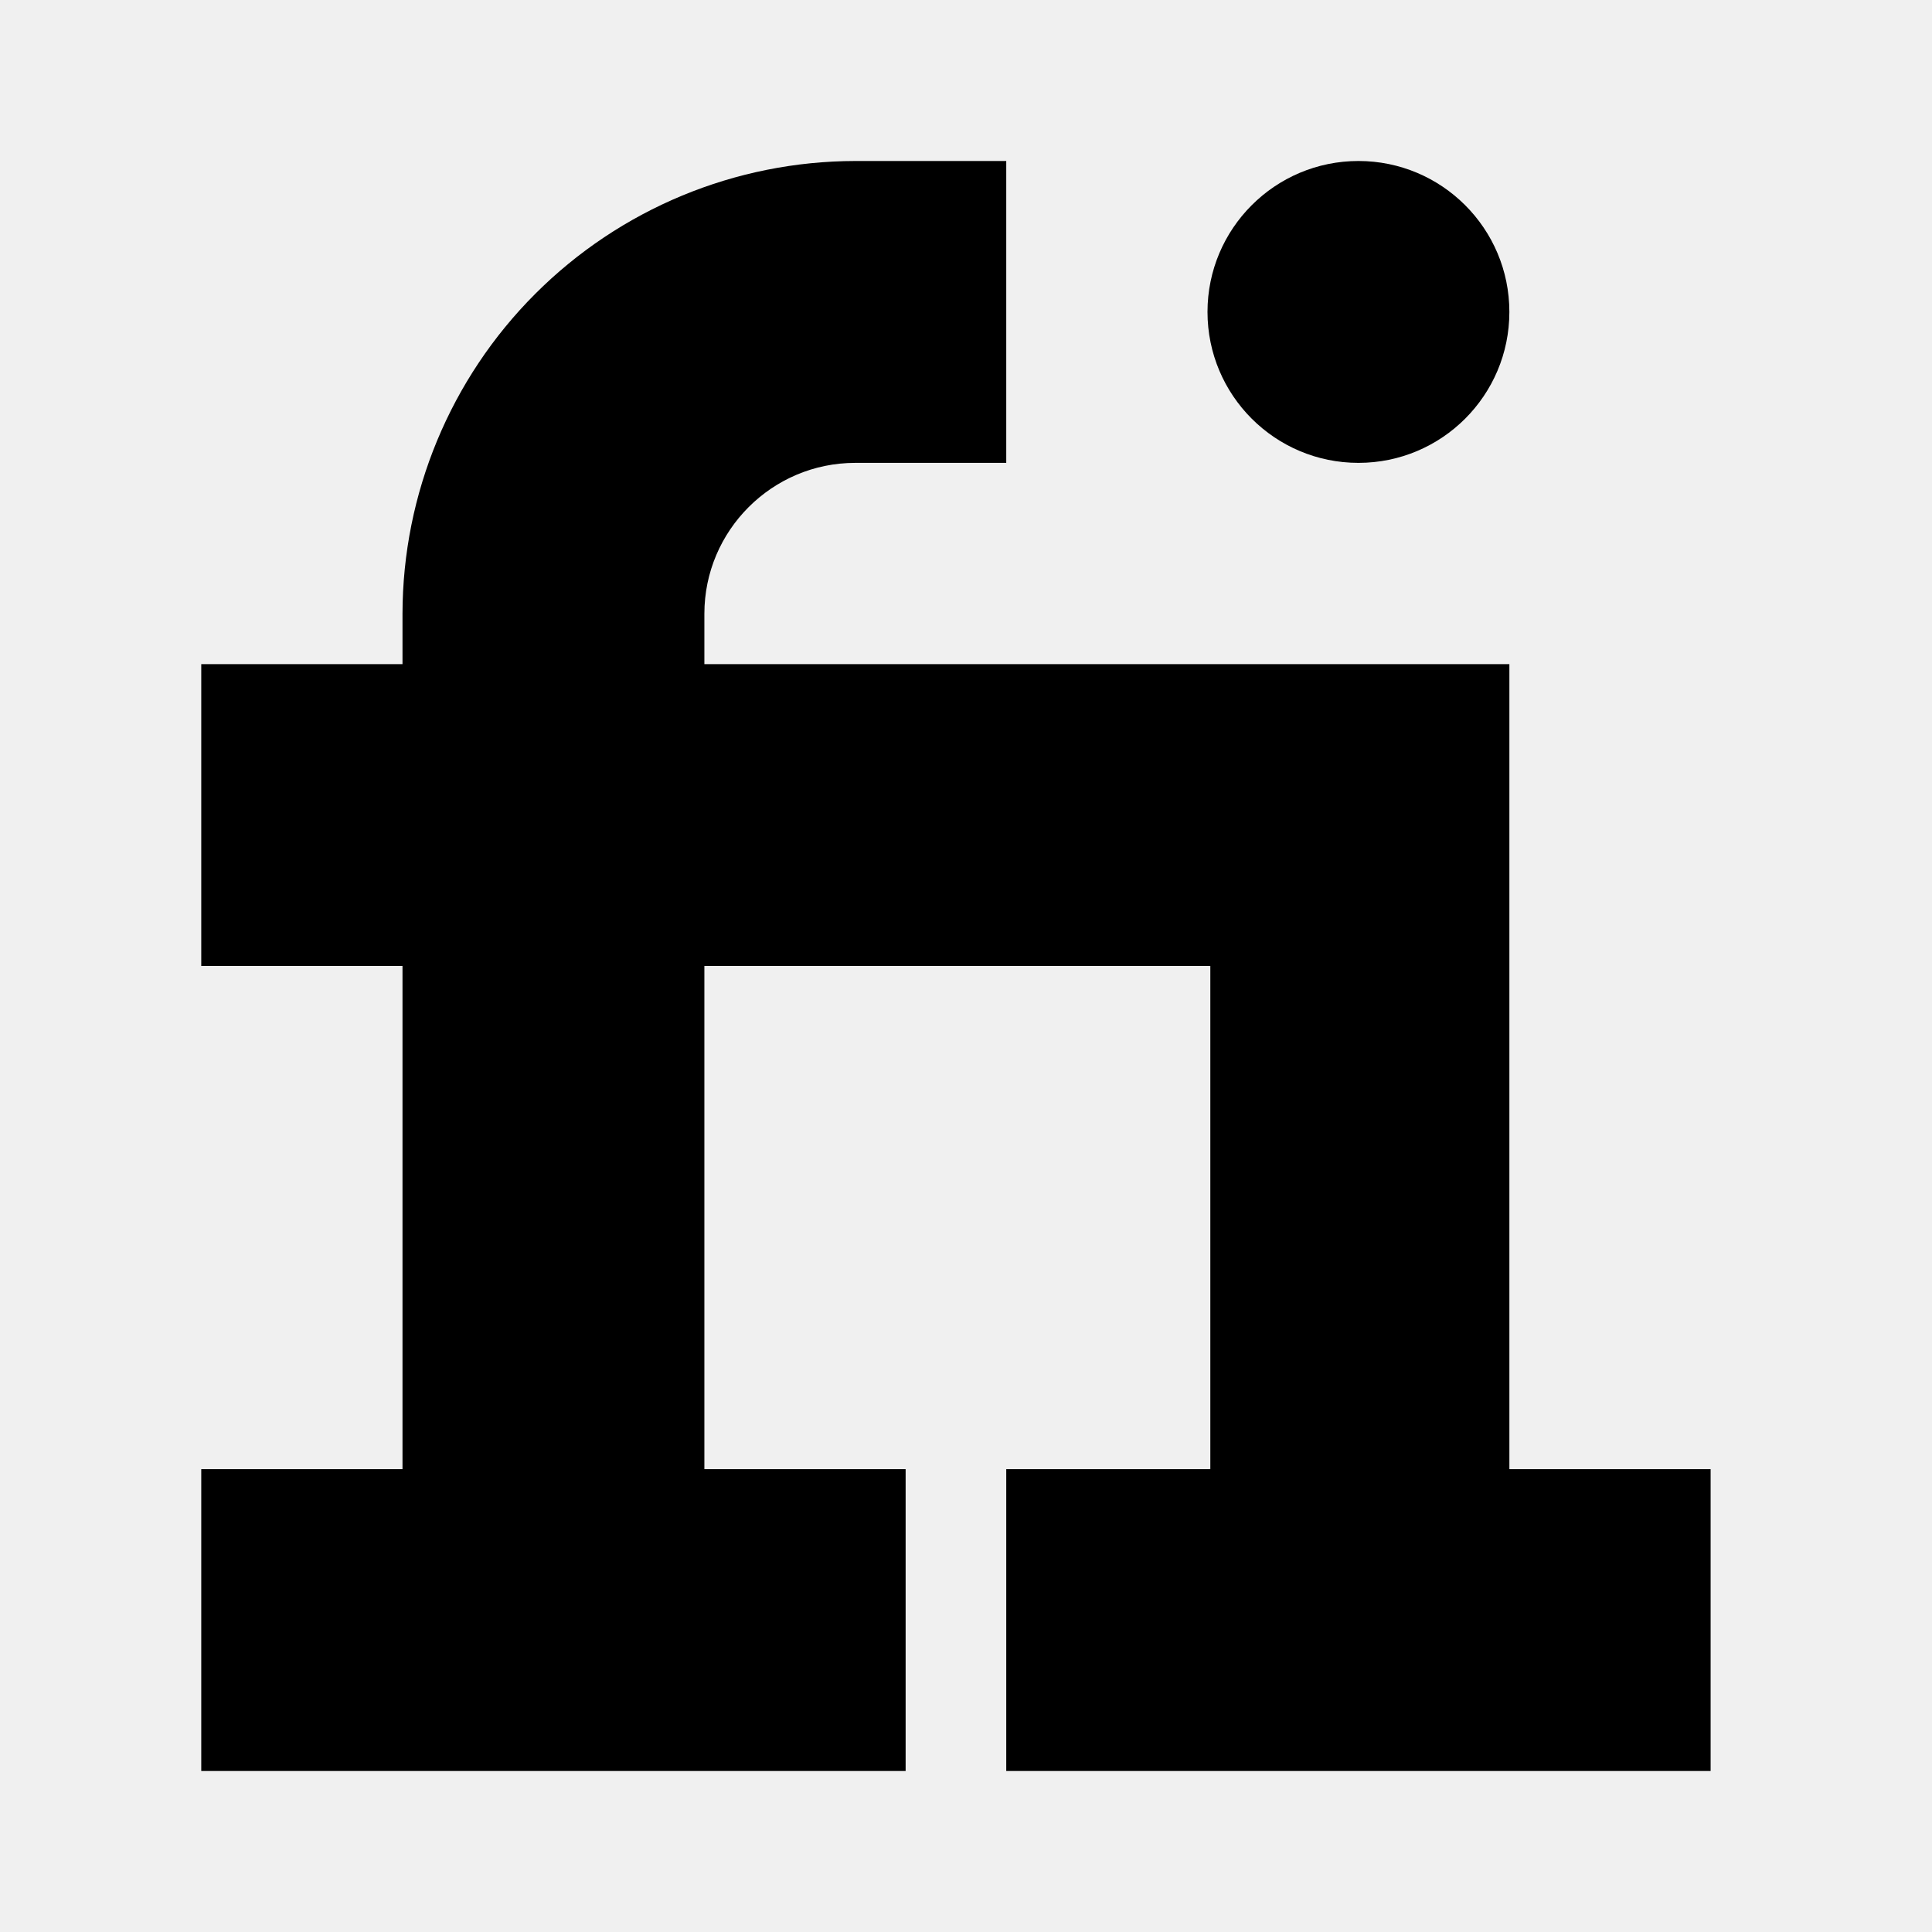
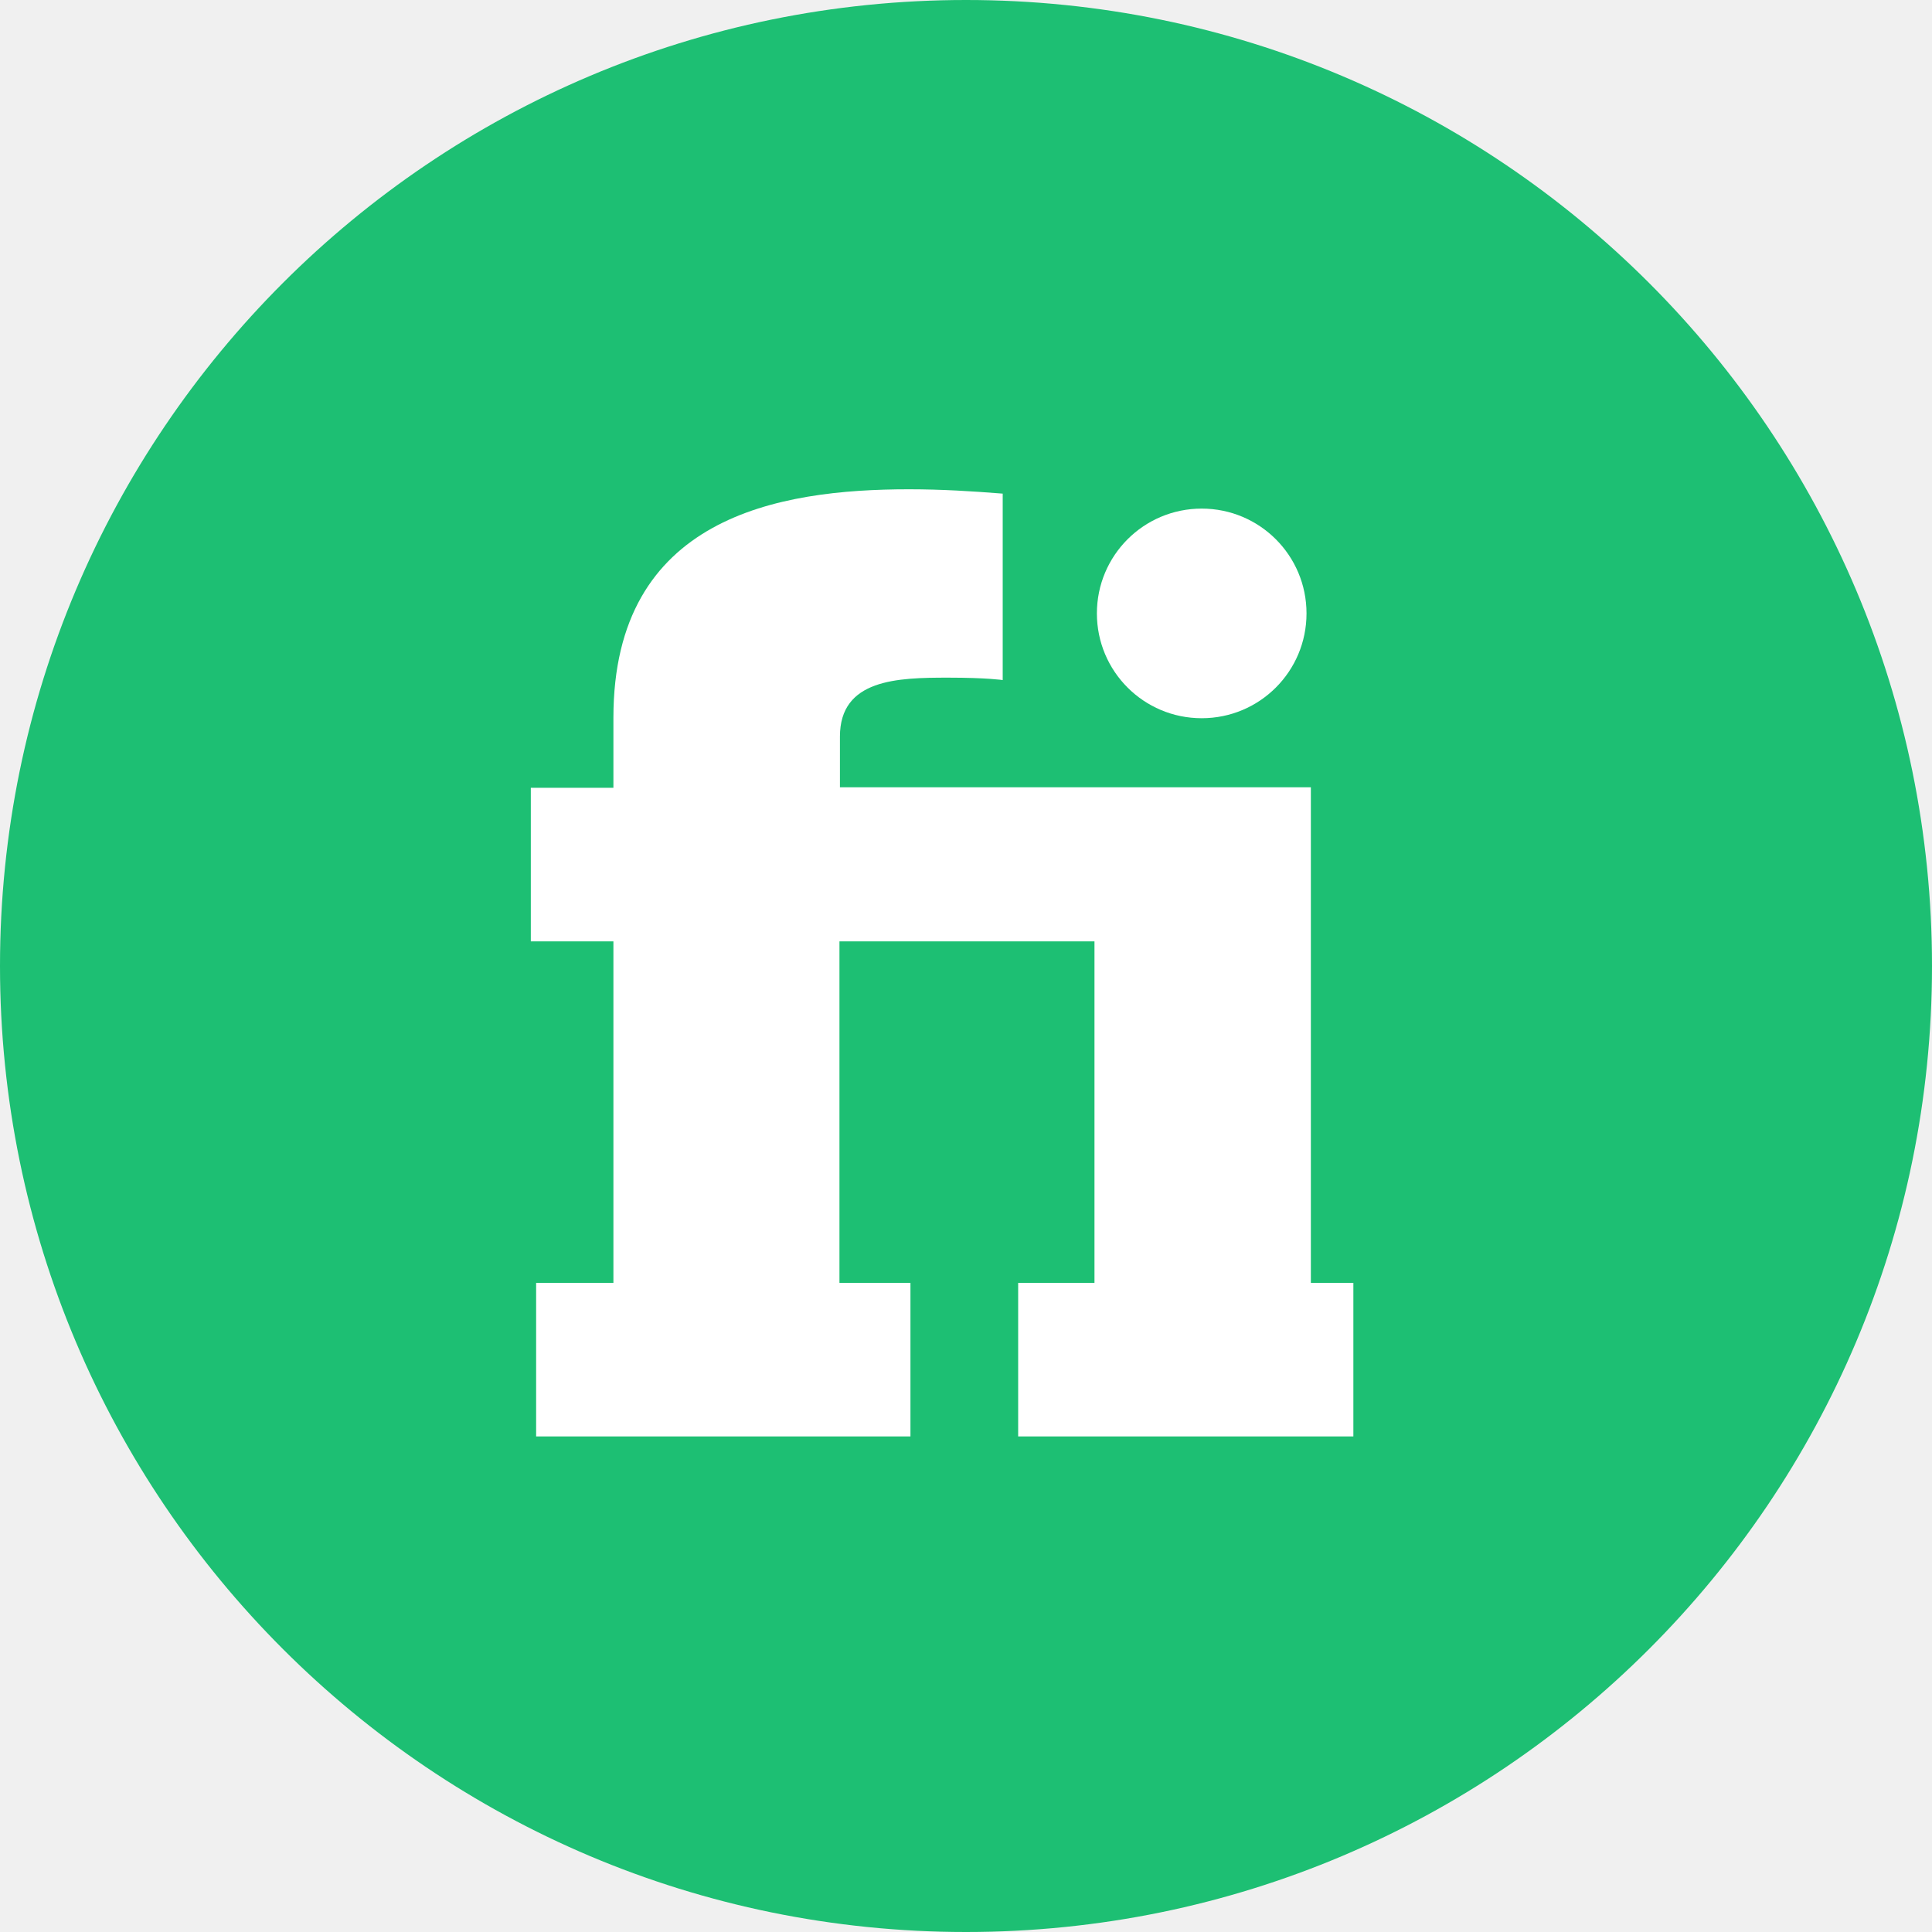
- <svg xmlns="http://www.w3.org/2000/svg" width="154" height="154" viewBox="0 0 154 154" fill="none">
-   <path d="M120.313 117.104V52.937H56.146V48.927C56.146 42.292 61.542 36.895 68.177 36.895H80.208V12.833H68.177C58.608 12.845 49.434 16.651 42.668 23.418C35.902 30.184 32.095 39.358 32.083 48.927V52.937H16.042V77H32.083V117.104H16.042V141.166H72.188V117.104H56.146V77H96.475V117.104H80.208V141.166H136.354V117.104H120.313Z" fill="black" />
-   <path d="M108.281 36.895C114.926 36.895 120.312 31.509 120.312 24.864C120.312 18.22 114.926 12.833 108.281 12.833C101.637 12.833 96.25 18.22 96.25 24.864C96.25 31.509 101.637 36.895 108.281 36.895Z" fill="black" />
+ <svg xmlns="http://www.w3.org/2000/svg" width="40" height="40" viewBox="0 0 40 40" fill="none">
+   <rect width="40" height="40" rx="24" fill="#1DBF73" />
+   <path d="M24.88 14.87C26.08 14.87 27.05 13.9 27.05 12.7C27.05 11.5 26.08 10.53 24.88 10.53C23.68 10.53 22.71 11.5 22.71 12.7C22.71 13.9 23.68 14.87 24.88 14.87Z" fill="white" />
+   <path d="M27.14 16.3H17.39V15.25C17.39 14.06 18.58 14.03 19.63 14.03C20.44 14.03 20.76 14.08 20.76 14.08V10.22C20.13 10.17 19.5 10.13 18.82 10.13C16.11 10.13 12.7 10.7 12.7 14.86V16.31H10.99V19.49H12.7V26.56H11.1V29.74H18.85V26.56H17.38V19.49H22.66V26.56H21.08V29.74H28.02V26.56H27.14V16.3Z" fill="white" />
</svg>
